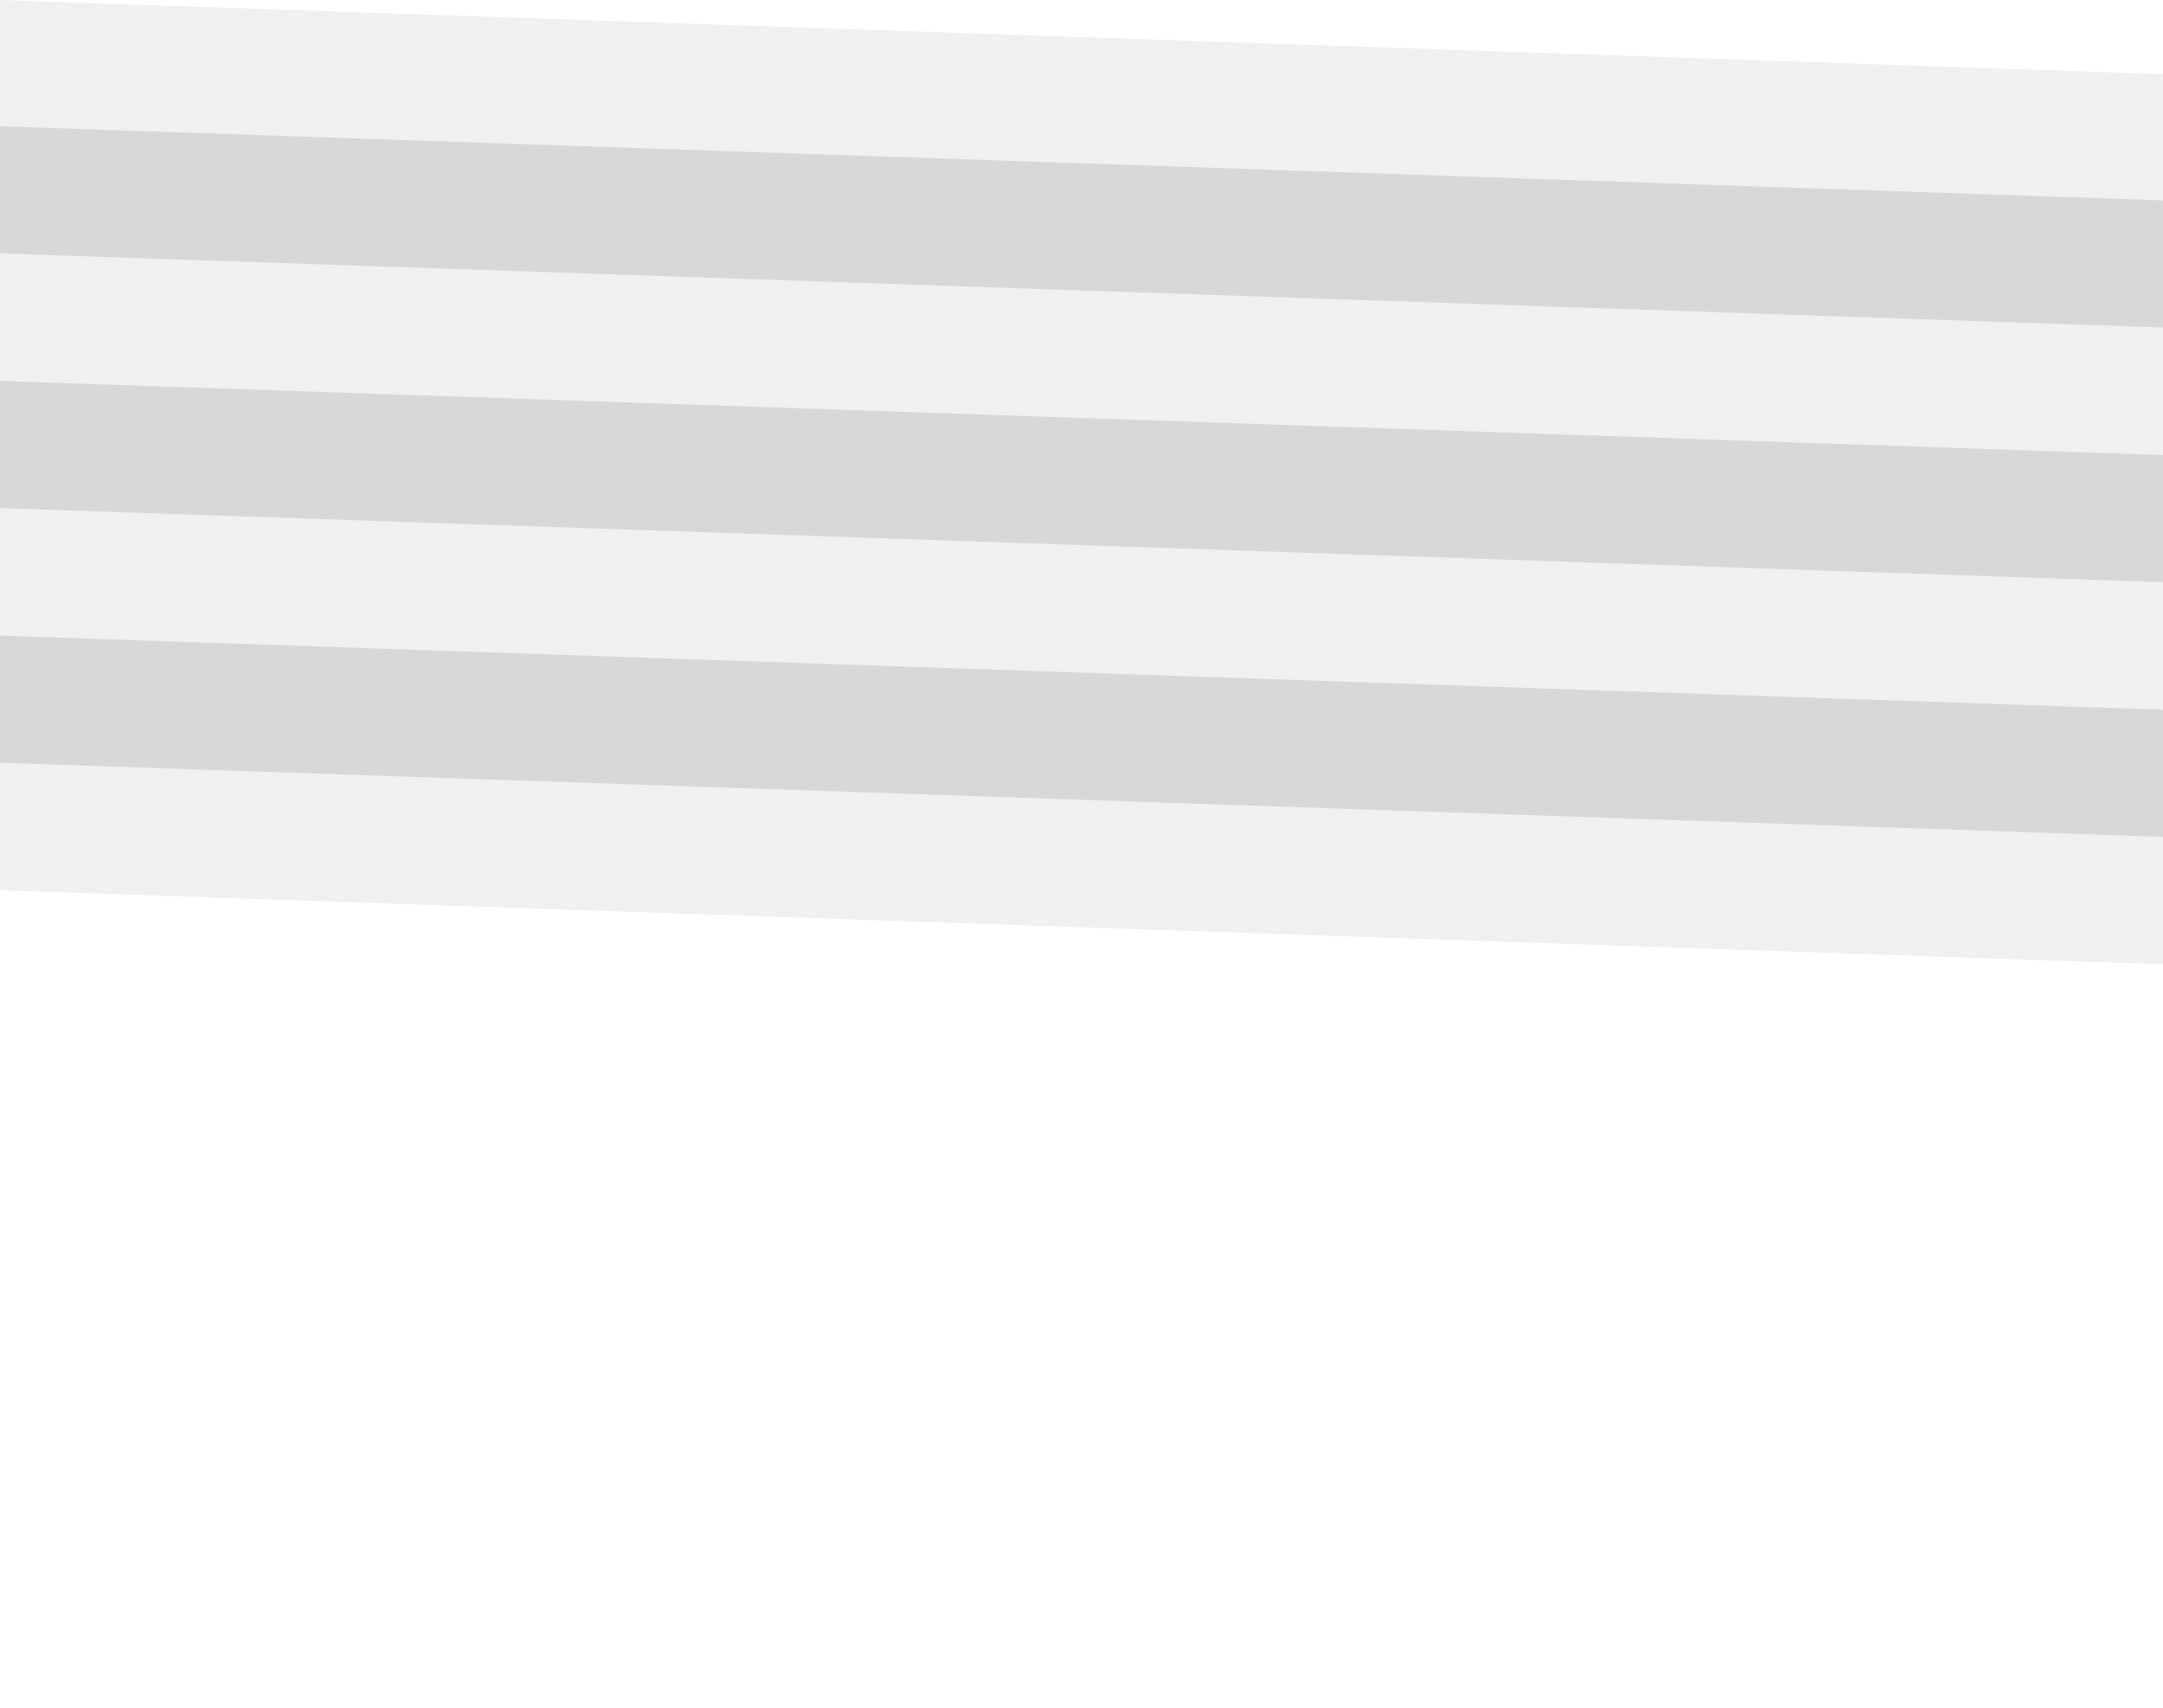
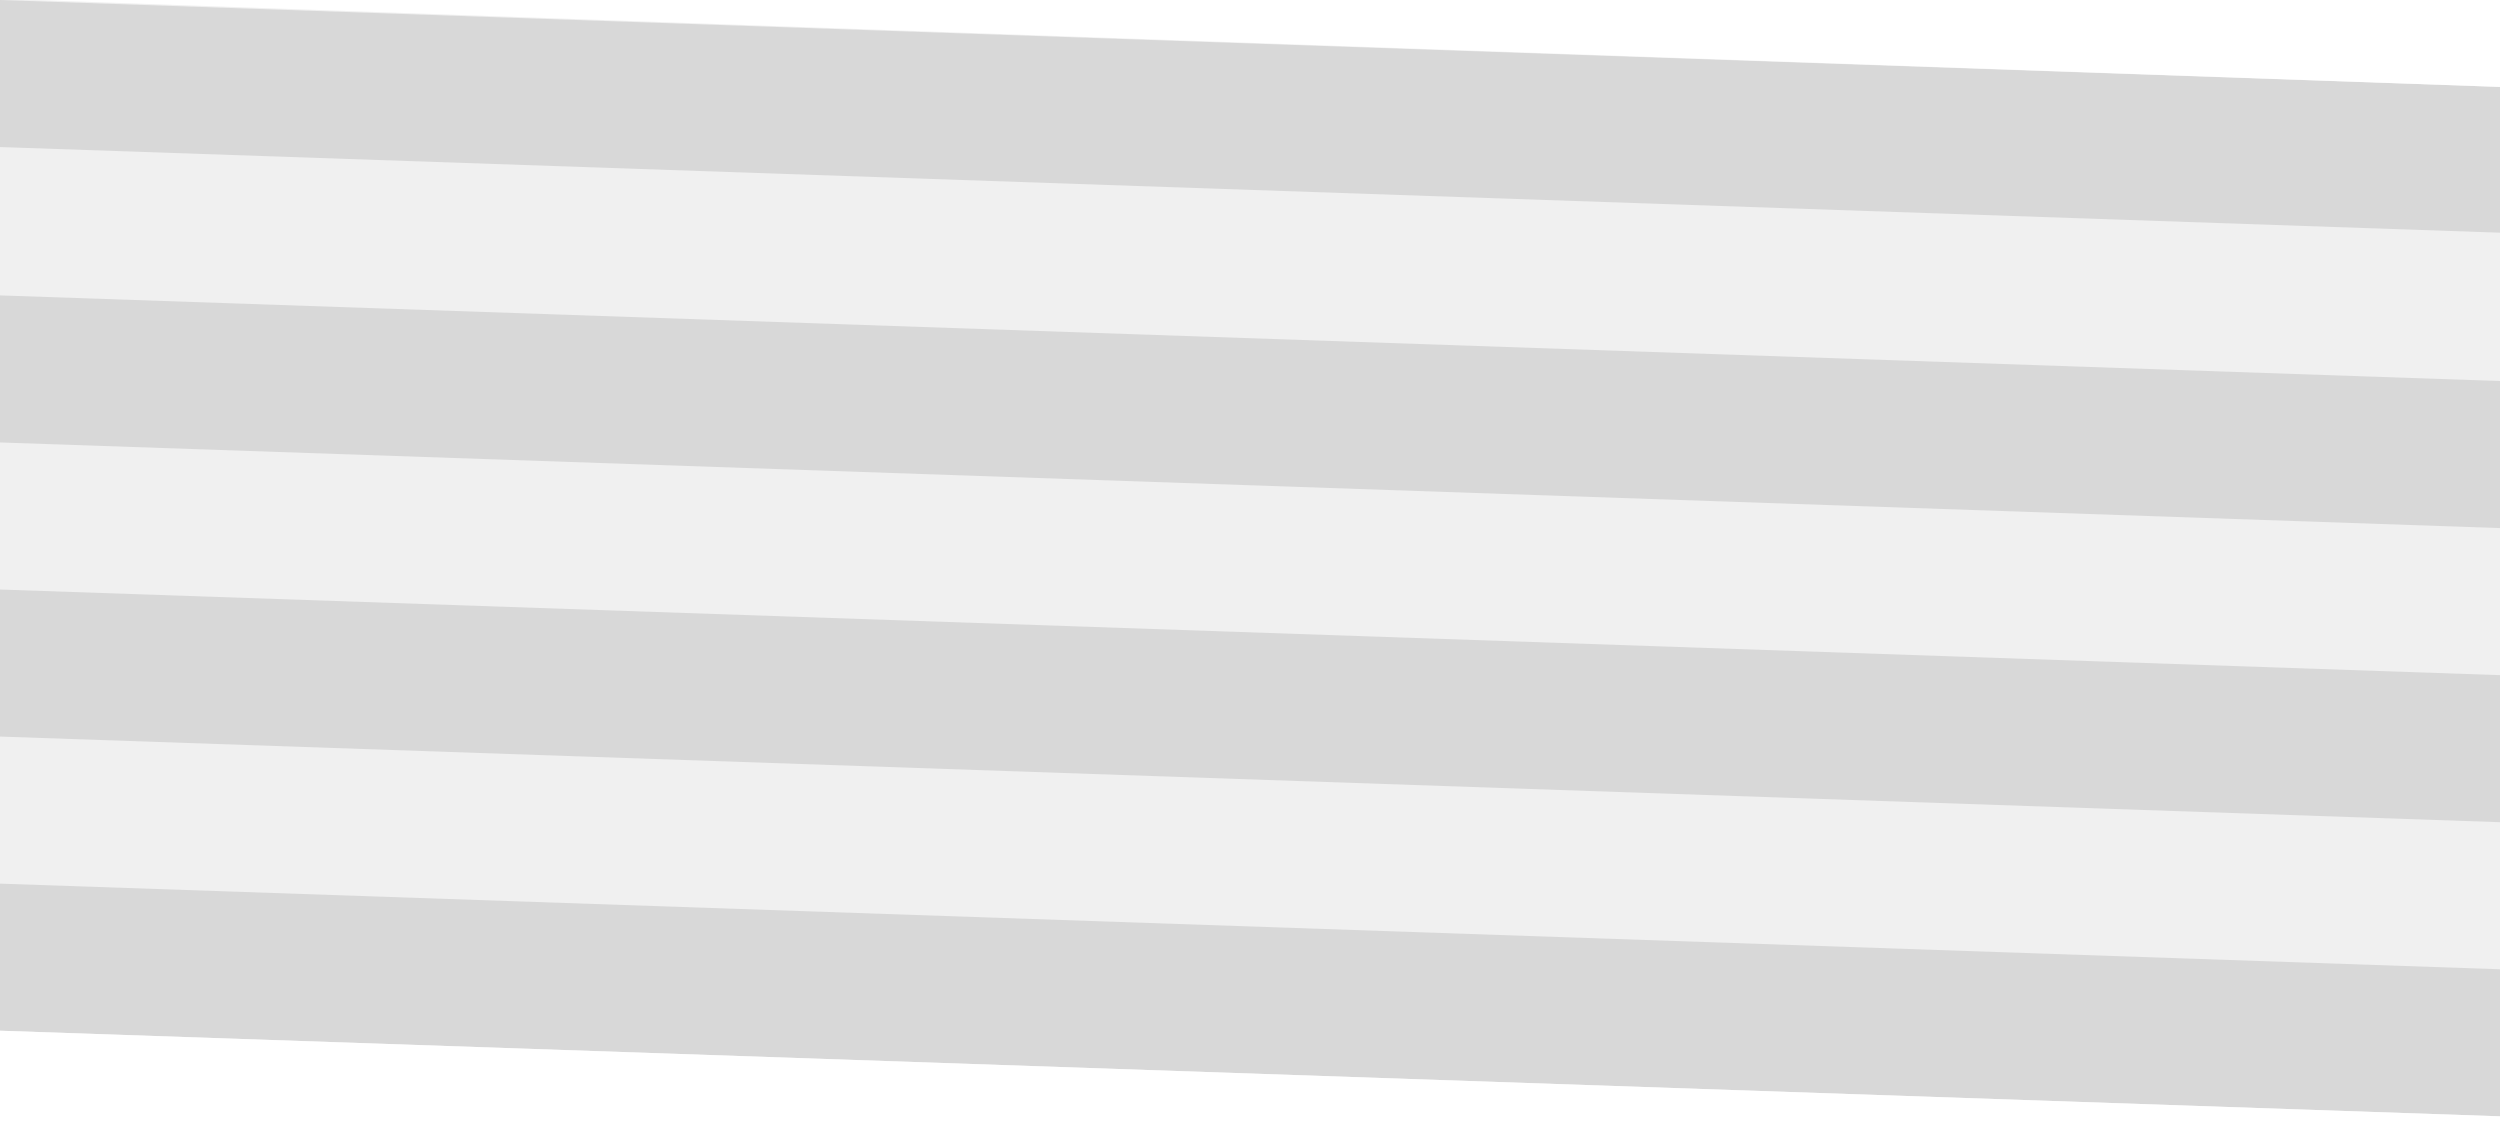
- <svg xmlns="http://www.w3.org/2000/svg" version="1.1" id="Calque_1" x="0px" y="0px" viewBox="0 0 1954.95 1543" style="enable-background:new 0 0 1954.95 1543;" xml:space="preserve" width="1954.95" height="1543">
+ <svg xmlns="http://www.w3.org/2000/svg" version="1.1" id="Calque_1" x="0px" y="0px" viewBox="0 0 1955 884" style="enable-background:new 0 0 1955 884;" xml:space="preserve">
  <style type="text/css">
	.st0{fill:none;}
	.st1{opacity:0.1;}
	.st2{fill:#FFFFFF;}
</style>
  <g>
-     <polygon class="st0" points="1954.95,871.57 0,804.57 0,0 1954.95,67.01  " />
-     <polygon class="st1" points="1954.95,296.02 0,229.01 0,114.08 1954.95,181.09  " />
-     <polygon class="st1" points="1954.95,756.34 0,689.34 0,574.41 1954.95,641.41  " />
-     <polygon class="st1" points="1954.95,526.18 0,459.18 0,344.25 1954.95,411.25  " />
-     <g>
-       <polygon class="st2" points="0,1633 1954.95,1633 1954.95,871.57 0,804.57   " />
-       <polygon class="st2" points="0,0 1954.95,67.01 1954.95,-30 0,-30   " />
-     </g>
+     <rect x="0" y="0" class="st0" width="1955" height="910" />
+     <polygon class="st1" points="1956,182 0,115 0,0 1956,68  " />
+     <polygon class="st2" points="1956,68 -1,-1 -1,-1 1956,-1  " />
+     <polygon class="st1" points="1956,643 0,576 0,461 1956,528  " />
+     <polygon class="st1" points="1956,873 0,806 0,691 1956,758  " />
+     <polygon class="st2" points="1956,911 -1,911 -1,806 1956,873  " />
+     <polygon class="st1" points="1956,413 0,346 0,231 1956,298  " />
  </g>
</svg>
